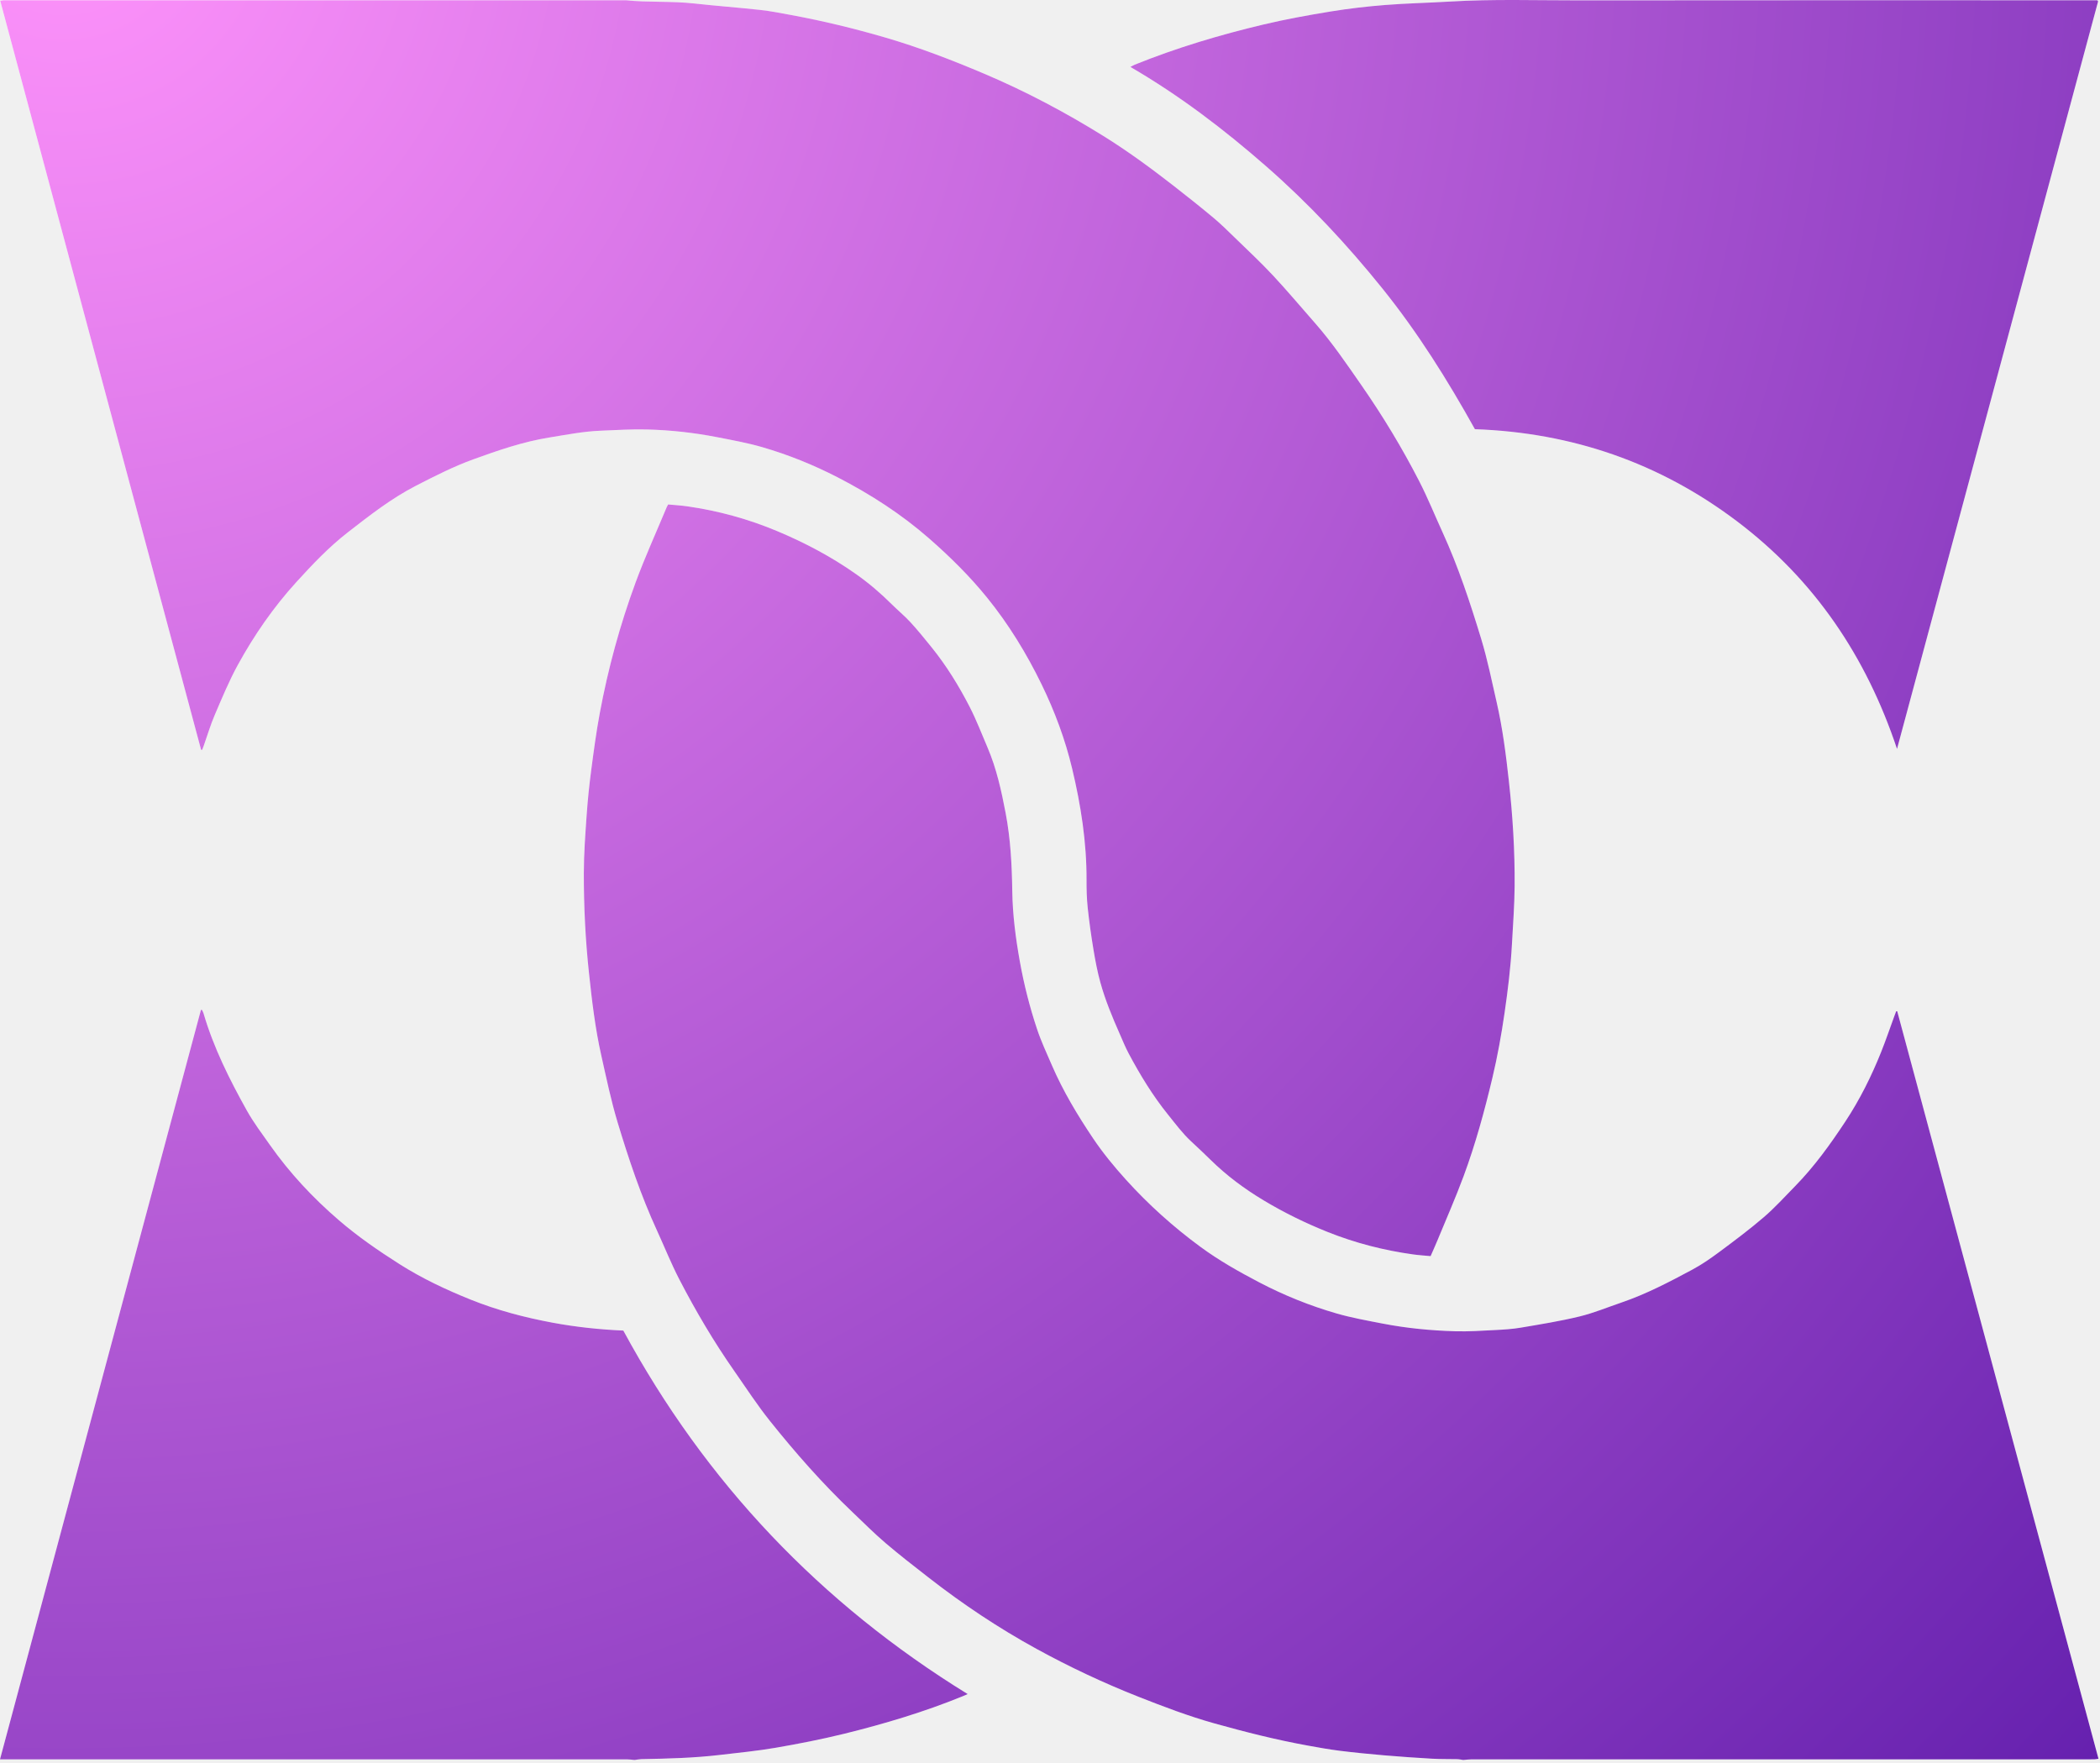
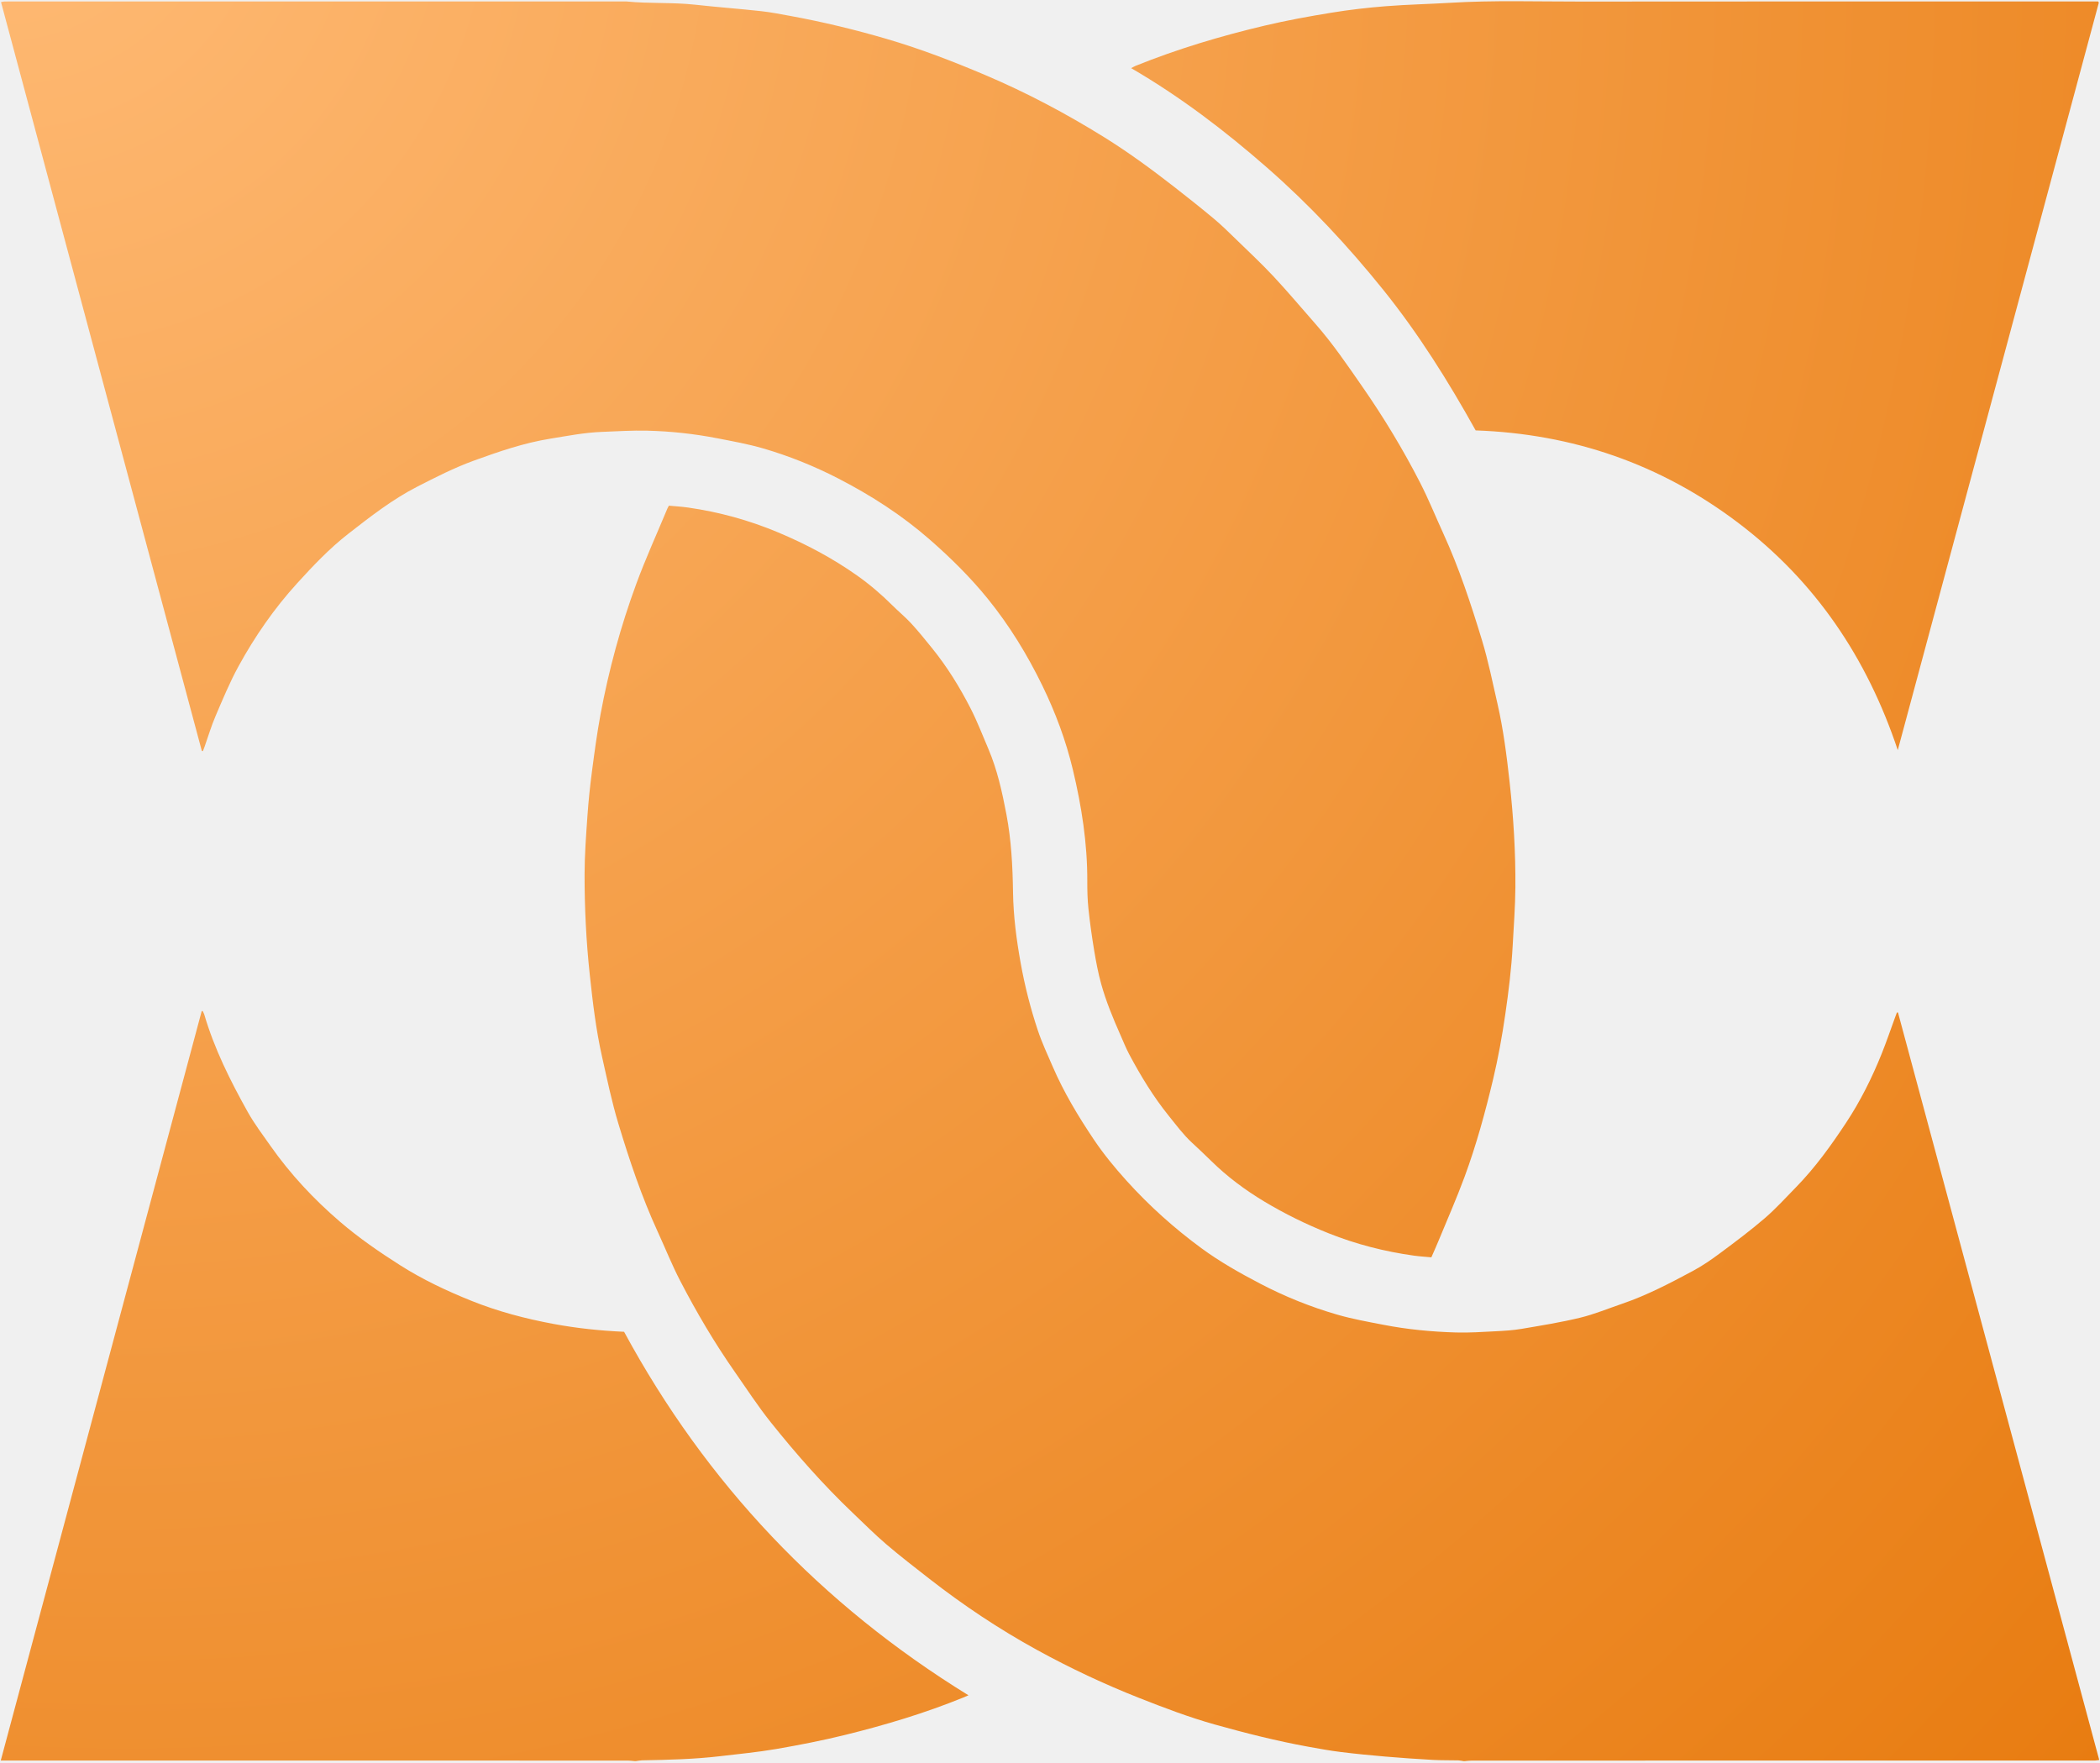
<svg xmlns="http://www.w3.org/2000/svg" width="100%" height="100%" viewBox="0 0 840 705" version="1.1" xml:space="preserve" style="fill-rule:evenodd;clip-rule:evenodd;stroke-linejoin:round;stroke-miterlimit:2;">
-   <g transform="matrix(0.26573,0,0,0.26573,585.153,201.802)">
-     <path d="M0,1890C-2.67,1889.61 -5.334,1888.94 -8.011,1888.88C-20.753,1888.58 -33.523,1888.89 -46.237,1888.17C-70.171,1886.81 -94.096,1885.16 -117.98,1883.13C-140.375,1881.22 -162.761,1879.03 -185.062,1876.25C-201.398,1874.22 -217.636,1871.28 -233.843,1868.33C-281.285,1859.71 -328.025,1847.9 -374.395,1834.91C-413.088,1824.07 -450.729,1809.74 -488.131,1794.99C-540.914,1774.17 -592.142,1750.08 -641.918,1722.77C-699.234,1691.33 -753.373,1655.19 -804.852,1615.01C-826.511,1598.1 -848.299,1581.31 -869.172,1563.46C-886.43,1548.7 -902.498,1532.55 -918.972,1516.88C-963.784,1474.28 -1004.55,1427.93 -1043.1,1379.72C-1062.25,1355.76 -1079.02,1329.89 -1096.63,1304.72C-1127.47,1260.65 -1154.74,1214.38 -1179.45,1166.68C-1191.84,1142.77 -1201.83,1117.63 -1213.08,1093.14C-1237.34,1040.38 -1255.72,985.431 -1272.45,930.005C-1282.38,897.088 -1289.35,863.246 -1296.92,829.655C-1306.11,788.928 -1310.96,747.516 -1315.42,706.035C-1320.82,655.791 -1323.31,605.391 -1323.23,554.924C-1323.18,525.484 -1320.95,496.018 -1318.9,466.62C-1317.35,444.46 -1315.04,422.324 -1312.15,400.297C-1308.39,371.593 -1304.55,342.853 -1299.27,314.403C-1286.81,247.283 -1268.89,181.503 -1245.31,117.477C-1231.17,79.088 -1214.16,41.758 -1198.42,3.96C-1197.95,2.829 -1197.28,1.783 -1196.33,0C-1186.79,0.908 -1177.1,1.437 -1167.53,2.808C-1120.86,9.493 -1075.78,21.849 -1032.23,40.102C-990.374,57.645 -950.503,78.704 -913.43,104.859C-894.228,118.405 -876.369,133.66 -859.688,150.279C-850.487,159.445 -840.361,167.725 -831.585,177.263C-820.609,189.191 -810.406,201.85 -800.199,214.461C-777.479,242.533 -758.583,273.175 -742.173,305.209C-732.181,324.716 -724.337,345.329 -715.685,365.513C-702.024,397.38 -694.66,430.938 -688.226,464.87C-680.879,503.611 -678.868,542.719 -678.304,581.929C-677.789,617.796 -673.16,653.112 -666.844,688.297C-660.66,722.749 -652.048,756.642 -640.996,789.8C-634.777,808.458 -626.367,826.407 -618.549,844.505C-601.846,883.166 -580.219,919.142 -556.828,953.998C-542.082,975.973 -525.258,996.458 -507.475,1016.16C-473.353,1053.95 -435.646,1087.81 -394.68,1117.87C-366.881,1138.27 -336.816,1155.23 -306.225,1171.22C-269.13,1190.61 -230.473,1206.2 -190.373,1217.81C-167.657,1224.39 -144.208,1228.57 -120.945,1233.09C-84.836,1240.11 -48.253,1243.62 -11.534,1244.69C8.4,1245.27 28.415,1243.88 48.367,1242.87C61.327,1242.2 74.379,1241.43 87.146,1239.26C116.67,1234.25 146.321,1229.51 175.391,1222.46C196.893,1217.25 217.572,1208.64 238.594,1201.46C275.847,1188.76 310.593,1170.53 345.127,1152.03C359.601,1144.28 373.274,1134.79 386.479,1124.96C409.118,1108.12 431.773,1091.18 453.148,1072.8C469.767,1058.51 484.578,1042.1 499.958,1026.4C528.938,996.813 553.019,963.346 575.73,928.916C597.38,896.096 614.879,861.003 629.484,824.528C636.621,806.704 642.788,788.491 649.4,770.457C650.316,767.959 651.271,765.475 652.206,762.984L653.821,762.99L956.771,1888.28C954.254,1888.62 952.407,1889 950.547,1889.09C948.054,1889.22 945.55,1889.13 943.051,1889.13C632.904,1889.13 322.759,1889.12 12.612,1889.16C8.908,1889.16 5.204,1889.71 1.499,1890L0,1890ZM-1247.71,1889.99C-1251.16,1889.7 -1254.61,1889.16 -1258.06,1889.16C-1568.7,1889.12 -1879.34,1889.12 -2189.98,1889.12L-2202.06,1889.12L-1899.58,760.916L-1898.15,760.796C-1897.35,762.446 -1896.29,764.021 -1895.78,765.759C-1880.62,817.635 -1856.58,865.626 -1830.39,912.524C-1820.32,930.555 -1807.7,947.203 -1795.78,964.155C-1766.02,1006.48 -1730.9,1044.02 -1691.74,1077.69C-1663.3,1102.14 -1632.46,1123.41 -1600.77,1143.54C-1566.89,1165.06 -1530.9,1182.01 -1493.74,1196.97C-1453.7,1213.09 -1412.34,1223.95 -1370.01,1231.82C-1335.06,1238.32 -1299.86,1242.04 -1263.77,1243.66C-1140.15,1471.9 -967.538,1654.05 -745.377,1790.88C-748.671,1792.3 -751.069,1793.39 -753.504,1794.38C-811.2,1817.88 -870.754,1835.68 -931.126,1850.57C-965.262,1858.99 -999.874,1865.73 -1034.53,1871.71C-1062.3,1876.5 -1090.45,1879.18 -1118.46,1882.49C-1157.72,1887.12 -1197.19,1888.1 -1236.66,1888.81C-1239.85,1888.87 -1243.03,1889.59 -1246.21,1889.99L-1247.71,1889.99ZM-48.58,1131.57C-57.565,1130.71 -66.274,1130.2 -74.888,1129.01C-119.065,1122.86 -161.929,1111.88 -203.445,1095.29C-236.947,1081.9 -269.205,1066.1 -300.05,1047.57C-328.79,1030.31 -355.662,1010.36 -379.68,986.755C-389.304,977.305 -399.122,968.045 -409.02,958.885C-422.108,946.755 -432.642,932.445 -443.775,918.665C-466.938,889.985 -485.989,858.615 -503.274,826.165C-508.309,816.715 -512.283,806.685 -516.624,796.875C-527.737,771.745 -538.282,746.335 -545.635,719.855C-550.165,703.545 -553.306,686.775 -556.085,670.055C-559.562,649.135 -562.518,628.105 -564.758,607.015C-566.231,593.135 -566.556,579.065 -566.51,565.095C-566.321,508.275 -575.031,452.685 -588.188,397.595C-598.678,353.685 -614.29,311.725 -634.017,271.175C-656.724,224.49 -683.673,180.419 -716.337,140.121C-742.484,107.865 -772.006,78.731 -803.293,51.34C-845.288,14.574 -891.699,-15.338 -941.205,-40.854C-977.522,-59.573 -1015.24,-74.791 -1054.35,-86.177C-1076.82,-92.717 -1100.02,-96.891 -1123.03,-101.377C-1157.9,-108.175 -1193.21,-112.028 -1228.69,-112.896C-1251.62,-113.457 -1274.62,-111.945 -1297.58,-111.058C-1323.6,-110.054 -1349.11,-105 -1374.75,-100.877C-1414.43,-94.495 -1452.13,-81.521 -1489.71,-67.873C-1519.38,-57.097 -1547.39,-42.818 -1575.38,-28.465C-1612.71,-9.319 -1645.56,16.398 -1678.51,42.009C-1707.07,64.205 -1731.78,90.31 -1756,116.926C-1790.46,154.805 -1819.47,196.735 -1844.02,241.505C-1857.31,265.735 -1867.91,291.495 -1878.82,316.945C-1885.2,331.825 -1889.8,347.465 -1895.21,362.745C-1896,364.985 -1896.89,367.185 -1897.74,369.395L-1899.34,369.345C-2000.06,-6.272 -2100.79,-381.886 -2201.67,-758.095C-2199.69,-758.454 -2198.11,-758.929 -2196.51,-758.994C-2193.26,-759.125 -2190.01,-759.034 -2186.76,-759.034L-1260.05,-759.034C-1225.75,-755.57 -1191.19,-757.966 -1156.88,-754.172C-1123.86,-750.521 -1090.71,-748.099 -1057.7,-744.475C-1042.33,-742.789 -1027.1,-739.748 -1011.88,-736.953C-963.721,-728.11 -916.131,-716.554 -869.195,-702.857C-818.386,-688.029 -768.96,-668.978 -720.191,-648.29C-657.972,-621.896 -598.486,-590.35 -541.124,-554.707C-504.581,-532 -469.953,-506.573 -436.031,-480.184C-415.724,-464.386 -395.569,-448.371 -375.819,-431.886C-364.521,-422.456 -354,-412.066 -343.434,-401.794C-324.083,-382.983 -304.317,-364.54 -285.908,-344.838C-264.262,-321.671 -243.905,-297.302 -222.935,-273.501C-196.94,-243.994 -174.964,-211.495 -152.583,-179.291C-120.466,-133.076 -91.382,-84.988 -65.695,-34.957C-52.827,-9.892 -42.26,16.35 -30.528,42.003C-6.799,93.895 10.994,147.996 27.571,202.419C37.081,233.639 43.516,265.815 50.827,297.685C59.83,336.915 64.877,376.785 69.274,416.775C75.045,469.235 78.298,521.845 77.892,574.595C77.667,603.795 75.411,632.985 73.84,662.165C71.972,696.865 67.687,731.335 62.705,765.685C57.941,798.525 52.046,831.185 44.352,863.535C32.498,913.365 19.015,962.735 1.266,1010.75C-10.931,1043.76 -25.177,1076.01 -38.577,1108.56C-41.699,1116.13 -45.107,1123.61 -48.58,1131.57ZM653.5,368.02C607.221,229.345 529.518,113.683 412.769,25.43C296.168,-62.711 164.411,-108.144 18.09,-113.317C-23.078,-187.298 -67.823,-258.813 -120.87,-324.769C-174.05,-390.89 -231.753,-452.742 -295.699,-508.71C-359.28,-564.36 -426.16,-615.474 -500.53,-658.685C-497.25,-660.377 -495.61,-661.39 -493.86,-662.099C-430.75,-687.576 -365.71,-706.998 -299.593,-722.656C-266.344,-730.531 -232.623,-736.649 -198.886,-742.155C-171.8,-746.576 -144.437,-749.73 -117.073,-751.901C-84.718,-754.467 -52.213,-755.096 -19.802,-757.057C45.348,-761 110.551,-758.813 175.723,-758.892C432.656,-759.204 689.59,-759.021 946.523,-759.021L954.917,-759.021C955.576,-758.211 955.754,-758.034 955.88,-757.826C956.002,-757.626 956.195,-757.36 956.146,-757.18C855.276,-382.11 754.389,-7.044 653.5,368.02Z" style="fill:white;" />
-     <clipPath id="_clip1">
-       <path d="M0,1890C-2.67,1889.61 -5.334,1888.94 -8.011,1888.88C-20.753,1888.58 -33.523,1888.89 -46.237,1888.17C-70.171,1886.81 -94.096,1885.16 -117.98,1883.13C-140.375,1881.22 -162.761,1879.03 -185.062,1876.25C-201.398,1874.22 -217.636,1871.28 -233.843,1868.33C-281.285,1859.71 -328.025,1847.9 -374.395,1834.91C-413.088,1824.07 -450.729,1809.74 -488.131,1794.99C-540.914,1774.17 -592.142,1750.08 -641.918,1722.77C-699.234,1691.33 -753.373,1655.19 -804.852,1615.01C-826.511,1598.1 -848.299,1581.31 -869.172,1563.46C-886.43,1548.7 -902.498,1532.55 -918.972,1516.88C-963.784,1474.28 -1004.55,1427.93 -1043.1,1379.72C-1062.25,1355.76 -1079.02,1329.89 -1096.63,1304.72C-1127.47,1260.65 -1154.74,1214.38 -1179.45,1166.68C-1191.84,1142.77 -1201.83,1117.63 -1213.08,1093.14C-1237.34,1040.38 -1255.72,985.431 -1272.45,930.005C-1282.38,897.088 -1289.35,863.246 -1296.92,829.655C-1306.11,788.928 -1310.96,747.516 -1315.42,706.035C-1320.82,655.791 -1323.31,605.391 -1323.23,554.924C-1323.18,525.484 -1320.95,496.018 -1318.9,466.62C-1317.35,444.46 -1315.04,422.324 -1312.15,400.297C-1308.39,371.593 -1304.55,342.853 -1299.27,314.403C-1286.81,247.283 -1268.89,181.503 -1245.31,117.477C-1231.17,79.088 -1214.16,41.758 -1198.42,3.96C-1197.95,2.829 -1197.28,1.783 -1196.33,0C-1186.79,0.908 -1177.1,1.437 -1167.53,2.808C-1120.86,9.493 -1075.78,21.849 -1032.23,40.102C-990.374,57.645 -950.503,78.704 -913.43,104.859C-894.228,118.405 -876.369,133.66 -859.688,150.279C-850.487,159.445 -840.361,167.725 -831.585,177.263C-820.609,189.191 -810.406,201.85 -800.199,214.461C-777.479,242.533 -758.583,273.175 -742.173,305.209C-732.181,324.716 -724.337,345.329 -715.685,365.513C-702.024,397.38 -694.66,430.938 -688.226,464.87C-680.879,503.611 -678.868,542.719 -678.304,581.929C-677.789,617.796 -673.16,653.112 -666.844,688.297C-660.66,722.749 -652.048,756.642 -640.996,789.8C-634.777,808.458 -626.367,826.407 -618.549,844.505C-601.846,883.166 -580.219,919.142 -556.828,953.998C-542.082,975.973 -525.258,996.458 -507.475,1016.16C-473.353,1053.95 -435.646,1087.81 -394.68,1117.87C-366.881,1138.27 -336.816,1155.23 -306.225,1171.22C-269.13,1190.61 -230.473,1206.2 -190.373,1217.81C-167.657,1224.39 -144.208,1228.57 -120.945,1233.09C-84.836,1240.11 -48.253,1243.62 -11.534,1244.69C8.4,1245.27 28.415,1243.88 48.367,1242.87C61.327,1242.2 74.379,1241.43 87.146,1239.26C116.67,1234.25 146.321,1229.51 175.391,1222.46C196.893,1217.25 217.572,1208.64 238.594,1201.46C275.847,1188.76 310.593,1170.53 345.127,1152.03C359.601,1144.28 373.274,1134.79 386.479,1124.96C409.118,1108.12 431.773,1091.18 453.148,1072.8C469.767,1058.51 484.578,1042.1 499.958,1026.4C528.938,996.813 553.019,963.346 575.73,928.916C597.38,896.096 614.879,861.003 629.484,824.528C636.621,806.704 642.788,788.491 649.4,770.457C650.316,767.959 651.271,765.475 652.206,762.984L653.821,762.99L956.771,1888.28C954.254,1888.62 952.407,1889 950.547,1889.09C948.054,1889.22 945.55,1889.13 943.051,1889.13C632.904,1889.13 322.759,1889.12 12.612,1889.16C8.908,1889.16 5.204,1889.71 1.499,1890L0,1890ZM-1247.71,1889.99C-1251.16,1889.7 -1254.61,1889.16 -1258.06,1889.16C-1568.7,1889.12 -1879.34,1889.12 -2189.98,1889.12L-2202.06,1889.12L-1899.58,760.916L-1898.15,760.796C-1897.35,762.446 -1896.29,764.021 -1895.78,765.759C-1880.62,817.635 -1856.58,865.626 -1830.39,912.524C-1820.32,930.555 -1807.7,947.203 -1795.78,964.155C-1766.02,1006.48 -1730.9,1044.02 -1691.74,1077.69C-1663.3,1102.14 -1632.46,1123.41 -1600.77,1143.54C-1566.89,1165.06 -1530.9,1182.01 -1493.74,1196.97C-1453.7,1213.09 -1412.34,1223.95 -1370.01,1231.82C-1335.06,1238.32 -1299.86,1242.04 -1263.77,1243.66C-1140.15,1471.9 -967.538,1654.05 -745.377,1790.88C-748.671,1792.3 -751.069,1793.39 -753.504,1794.38C-811.2,1817.88 -870.754,1835.68 -931.126,1850.57C-965.262,1858.99 -999.874,1865.73 -1034.53,1871.71C-1062.3,1876.5 -1090.45,1879.18 -1118.46,1882.49C-1157.72,1887.12 -1197.19,1888.1 -1236.66,1888.81C-1239.85,1888.87 -1243.03,1889.59 -1246.21,1889.99L-1247.71,1889.99ZM-48.58,1131.57C-57.565,1130.71 -66.274,1130.2 -74.888,1129.01C-119.065,1122.86 -161.929,1111.88 -203.445,1095.29C-236.947,1081.9 -269.205,1066.1 -300.05,1047.57C-328.79,1030.31 -355.662,1010.36 -379.68,986.755C-389.304,977.305 -399.122,968.045 -409.02,958.885C-422.108,946.755 -432.642,932.445 -443.775,918.665C-466.938,889.985 -485.989,858.615 -503.274,826.165C-508.309,816.715 -512.283,806.685 -516.624,796.875C-527.737,771.745 -538.282,746.335 -545.635,719.855C-550.165,703.545 -553.306,686.775 -556.085,670.055C-559.562,649.135 -562.518,628.105 -564.758,607.015C-566.231,593.135 -566.556,579.065 -566.51,565.095C-566.321,508.275 -575.031,452.685 -588.188,397.595C-598.678,353.685 -614.29,311.725 -634.017,271.175C-656.724,224.49 -683.673,180.419 -716.337,140.121C-742.484,107.865 -772.006,78.731 -803.293,51.34C-845.288,14.574 -891.699,-15.338 -941.205,-40.854C-977.522,-59.573 -1015.24,-74.791 -1054.35,-86.177C-1076.82,-92.717 -1100.02,-96.891 -1123.03,-101.377C-1157.9,-108.175 -1193.21,-112.028 -1228.69,-112.896C-1251.62,-113.457 -1274.62,-111.945 -1297.58,-111.058C-1323.6,-110.054 -1349.11,-105 -1374.75,-100.877C-1414.43,-94.495 -1452.13,-81.521 -1489.71,-67.873C-1519.38,-57.097 -1547.39,-42.818 -1575.38,-28.465C-1612.71,-9.319 -1645.56,16.398 -1678.51,42.009C-1707.07,64.205 -1731.78,90.31 -1756,116.926C-1790.46,154.805 -1819.47,196.735 -1844.02,241.505C-1857.31,265.735 -1867.91,291.495 -1878.82,316.945C-1885.2,331.825 -1889.8,347.465 -1895.21,362.745C-1896,364.985 -1896.89,367.185 -1897.74,369.395L-1899.34,369.345C-2000.06,-6.272 -2100.79,-381.886 -2201.67,-758.095C-2199.69,-758.454 -2198.11,-758.929 -2196.51,-758.994C-2193.26,-759.125 -2190.01,-759.034 -2186.76,-759.034L-1260.05,-759.034C-1225.75,-755.57 -1191.19,-757.966 -1156.88,-754.172C-1123.86,-750.521 -1090.71,-748.099 -1057.7,-744.475C-1042.33,-742.789 -1027.1,-739.748 -1011.88,-736.953C-963.721,-728.11 -916.131,-716.554 -869.195,-702.857C-818.386,-688.029 -768.96,-668.978 -720.191,-648.29C-657.972,-621.896 -598.486,-590.35 -541.124,-554.707C-504.581,-532 -469.953,-506.573 -436.031,-480.184C-415.724,-464.386 -395.569,-448.371 -375.819,-431.886C-364.521,-422.456 -354,-412.066 -343.434,-401.794C-324.083,-382.983 -304.317,-364.54 -285.908,-344.838C-264.262,-321.671 -243.905,-297.302 -222.935,-273.501C-196.94,-243.994 -174.964,-211.495 -152.583,-179.291C-120.466,-133.076 -91.382,-84.988 -65.695,-34.957C-52.827,-9.892 -42.26,16.35 -30.528,42.003C-6.799,93.895 10.994,147.996 27.571,202.419C37.081,233.639 43.516,265.815 50.827,297.685C59.83,336.915 64.877,376.785 69.274,416.775C75.045,469.235 78.298,521.845 77.892,574.595C77.667,603.795 75.411,632.985 73.84,662.165C71.972,696.865 67.687,731.335 62.705,765.685C57.941,798.525 52.046,831.185 44.352,863.535C32.498,913.365 19.015,962.735 1.266,1010.75C-10.931,1043.76 -25.177,1076.01 -38.577,1108.56C-41.699,1116.13 -45.107,1123.61 -48.58,1131.57ZM653.5,368.02C607.221,229.345 529.518,113.683 412.769,25.43C296.168,-62.711 164.411,-108.144 18.09,-113.317C-23.078,-187.298 -67.823,-258.813 -120.87,-324.769C-174.05,-390.89 -231.753,-452.742 -295.699,-508.71C-359.28,-564.36 -426.16,-615.474 -500.53,-658.685C-497.25,-660.377 -495.61,-661.39 -493.86,-662.099C-430.75,-687.576 -365.71,-706.998 -299.593,-722.656C-266.344,-730.531 -232.623,-736.649 -198.886,-742.155C-171.8,-746.576 -144.437,-749.73 -117.073,-751.901C-84.718,-754.467 -52.213,-755.096 -19.802,-757.057C45.348,-761 110.551,-758.813 175.723,-758.892C432.656,-759.204 689.59,-759.021 946.523,-759.021L954.917,-759.021C955.576,-758.211 955.754,-758.034 955.88,-757.826C956.002,-757.626 956.195,-757.36 956.146,-757.18C855.276,-382.11 754.389,-7.044 653.5,368.02Z" />
-     </clipPath>
-     <g clip-path="url(#_clip1)">
-       <g transform="matrix(3.66566,3.66566,-3.59275,3.59275,-363.018,-2275.2)">
-         <ellipse cx="465" cy="434" rx="520" ry="518" style="fill:url(#_Radial2);" />
-       </g>
-     </g>
+   <g transform="matrix(0.795972,0.795972,-0.774432,0.774432,383.638,-345.016)">
+     <path d="M577.779,761.374L578.029,761.116C578.493,760.502 578.903,759.834 579.426,759.276C585.896,752.382 592.321,745.443 598.1,737.914C602.224,732.539 606.475,727.251 610.311,721.664C615.098,714.692 619.75,707.598 624.043,700.297C631.635,687.384 638.605,674.113 644.313,660.183C644.554,659.595 644.772,658.997 645.085,658.188C585.163,672.829 525.945,671.193 467.212,653.243C460.917,659.155 454.421,664.559 447.502,669.439C439.122,675.35 430.405,680.582 421.031,684.687C412.332,688.497 403.495,691.762 394.246,693.883C385.598,695.866 376.9,697.509 368.07,698.193C355.914,699.135 343.785,698.72 331.752,696.564C326.933,695.701 322.048,695.009 317.357,693.643C305.158,690.09 293.134,685.981 281.944,679.682C281.569,679.471 281.129,679.384 280.719,679.238L280.501,679.504L418.332,924.957L420.348,922.885C472.201,869.59 524.054,816.295 575.913,763.007C576.489,762.415 577.155,761.916 577.779,761.374ZM651.342,425.528C650.593,423.567 649.915,421.7 649.171,419.864C645.975,411.981 642.969,404.004 639.497,396.25C634.444,384.966 628.454,374.183 622.115,363.6C617.999,356.73 613.531,350.115 608.845,343.664C603.943,336.916 598.904,330.267 593.424,323.993C588.815,318.717 584.319,313.322 579.483,308.274C570.746,299.154 561.421,290.686 551.701,282.676C544.292,276.57 536.794,270.595 528.743,265.409C522.203,261.196 515.758,256.78 508.959,253.055C497.108,246.562 485.107,240.333 472.484,235.501C466.244,233.113 460.1,230.423 453.768,228.331C441.129,224.154 428.247,220.894 415.172,218.475C406.06,216.79 396.967,214.985 387.703,214.382C380.23,213.896 372.764,213.208 365.284,212.947C358.922,212.725 352.544,212.952 346.174,213.045C342.696,213.095 339.205,213.118 335.745,213.438C329.697,213.998 323.659,214.709 317.633,215.482C307.565,216.775 297.541,218.353 287.651,220.727C272.126,224.453 256.931,229.247 242.14,235.393C230.546,240.211 219.116,245.422 208.159,251.595C198.038,257.298 188.166,263.48 178.65,270.225C175.643,272.357 172.593,274.448 169.747,276.796C163.632,281.837 157.694,287.109 151.573,292.148C145.213,297.383 139.844,303.723 133.54,309.014L-21.148,468.004C-21.69,468.562 -22.248,469.104 -22.769,469.684C-23.025,469.97 -23.209,470.322 -23.48,470.723C56.157,517.96 135.669,565.12 215.18,612.283L215.455,612.017C215.228,611.492 215.009,610.962 214.767,610.442C213.12,606.892 211.277,603.42 209.858,599.772C207.431,593.534 204.901,587.296 203.074,580.859C199.699,568.966 197.543,556.796 196.972,544.385C196.572,535.663 196.339,526.945 197.401,518.237C198.626,508.19 199.817,498.142 202.852,488.453C205.129,481.188 207.421,473.933 210.575,466.994C214.569,458.205 218.697,449.511 224.255,441.609C227.846,436.502 231.261,431.259 235.437,426.622C239.121,422.531 242.708,418.326 246.629,414.488C252.696,408.55 259.234,403.153 266.189,398.337C270.778,395.159 275.348,391.894 280.19,389.161C288.619,384.405 297.455,380.545 306.642,377.525C319.165,373.41 331.905,370.579 345.052,369.682C354.846,369.013 364.637,368.947 374.386,369.995C386.565,371.305 398.42,374.242 410.003,378.356C420.064,381.928 429.674,386.449 438.755,392.183C450.147,399.377 460.88,407.42 470.333,417.2C472.657,419.605 475.06,421.963 477.622,424.092C481.517,427.326 485.52,430.427 489.593,433.419C492.848,435.811 496.171,438.149 499.65,440.17C505.297,443.452 511.299,446.002 517.349,448.407C519.711,449.345 522.048,450.384 524.466,451.142C532.768,453.743 541.184,455.857 549.838,456.803C553.997,457.258 558.144,457.905 562.353,457.741C565.534,457.614 568.719,457.519 571.903,457.489C579.851,457.417 587.667,456.23 595.345,454.26C603.587,452.147 611.61,449.325 619.436,445.873C629.135,441.597 638.123,436.127 646.524,429.602C648.162,428.33 649.701,426.924 651.342,425.528ZM641.082,174.079C595.317,92.423 549.55,10.766 503.78,-70.888C503.759,-70.928 503.682,-70.94 503.628,-70.954C503.572,-70.968 503.513,-70.967 503.268,-70.993L501.867,-69.553C458.979,-25.473 416.061,18.577 373.225,62.711C362.36,73.905 351.111,84.717 340.894,96.571C335.811,102.468 330.491,108.152 325.518,114.143C321.313,119.211 317.272,124.446 313.489,129.852C308.776,136.584 304.169,143.419 299.933,150.475C291.511,164.504 283.896,178.995 277.614,194.194C277.441,194.615 277.336,195.071 277.071,195.924C296.698,190.578 316.393,187.873 336.296,186.512C356.312,185.143 376.268,185.855 396.182,188.076C416.046,190.29 435.452,194.883 454.673,200.513C479.961,176.297 509.538,161.486 543.714,156.604C577.933,151.715 610.21,158.227 641.082,174.079ZM786.05,547.314L786.301,547.057C786.871,546.371 787.397,545.642 788.015,545.006C839.779,491.789 891.551,438.581 943.321,385.371C943.738,384.942 944.171,384.528 944.565,384.078C944.861,383.743 945.106,383.361 945.469,382.871L707.065,241.787L706.794,242.063C707.054,242.651 707.309,243.241 707.573,243.826C709.48,248.055 711.491,252.237 713.275,256.52C716.925,265.283 719.862,274.306 721.727,283.651C723.683,293.455 725.249,303.328 725.351,313.376C725.404,318.708 725.671,324.065 725.282,329.367C724.782,336.188 723.828,342.981 722.86,349.754C722.297,353.706 721.599,357.68 720.476,361.493C717.8,370.592 715.043,379.681 710.945,388.251C708.634,393.089 706.62,398.114 703.9,402.697C700.225,408.894 696.066,414.794 691.974,420.719C690.206,423.282 688.155,425.653 686.104,427.991C682.942,431.588 679.833,435.26 676.409,438.581C670.101,444.697 663.409,450.371 656.21,455.361C651.572,458.577 646.96,461.883 642.07,464.651C633.439,469.539 624.384,473.497 614.955,476.534C607.18,479.039 599.33,481.288 591.285,482.557C579.429,484.428 567.483,485.088 555.479,484.459C549.222,484.13 542.994,483.501 536.865,482.261C527.142,480.294 517.527,477.832 508.286,474.065C503.96,472.302 499.56,470.665 495.407,468.531C488.028,464.738 480.933,460.401 474.15,455.551C467.222,450.598 460.555,445.334 454.482,439.268C447.842,432.638 440.979,426.274 433.286,420.887C426.548,416.17 419.717,411.676 412.117,408.552C407.304,406.574 402.554,404.383 397.63,402.751C389.544,400.07 381.275,398.055 372.796,397.137C368.988,396.724 365.171,396.303 361.348,396.14C358.291,396.009 355.219,396.326 352.153,396.332C346.595,396.342 341.067,396.789 335.601,397.759C325.047,399.633 314.876,402.86 304.961,407.031C294.645,411.371 285.058,416.986 276.151,423.846C274.325,425.252 272.619,426.824 270.875,428.305C271.014,428.774 271.077,429.068 271.188,429.343C274.87,438.528 278.261,447.851 282.309,456.863C289.06,471.893 297.049,486.253 306.173,499.906C310.041,505.693 314.197,511.283 318.361,516.852C321.555,521.127 324.865,525.321 328.305,529.389C332.87,534.784 337.416,540.222 342.322,545.282C350.733,553.954 359.561,562.173 368.849,569.867C376.518,576.218 384.24,582.491 392.572,587.902C399.443,592.366 406.255,596.976 413.407,600.92C425.452,607.559 437.692,613.833 450.548,618.723C456.514,620.994 462.378,623.593 468.437,625.57C480.524,629.514 492.799,632.774 505.303,635.043C512.444,636.34 519.562,637.902 526.758,638.727C541.24,640.384 555.781,641.342 570.372,640.963C575.738,640.825 581.116,640.839 586.46,640.41C592.924,639.892 599.364,639.034 605.802,638.219C621.101,636.281 636.171,633.193 650.986,628.754C663.853,624.899 676.426,620.243 688.712,614.76C697.417,610.873 706.092,606.874 714.36,602.095C724.269,596.369 734.042,590.376 743.4,583.715C746.598,581.441 749.799,579.159 752.864,576.705C757.051,573.356 761.153,569.891 765.21,566.376C769.536,562.627 773.805,558.806 778.027,554.933C780.269,552.875 782.349,550.631 784.526,548.496C784.983,548.047 785.54,547.705 786.05,547.314Z" style="fill:url(#_Radial1);" />
  </g>
  <defs>
-     <radialGradient id="_Radial2" cx="0" cy="0" r="1" gradientUnits="userSpaceOnUse" gradientTransform="matrix(1040,0,0,1036,-55,434)">
-       <stop offset="0" style="stop-color:rgb(255,147,251);stop-opacity:1" />
-       <stop offset="1" style="stop-color:rgb(58,0,153);stop-opacity:1" />
+     <radialGradient id="_Radial1" cx="0" cy="0" r="1" gradientUnits="userSpaceOnUse" gradientTransform="matrix(1040,0,0,1036,-55,434)">
+       <stop offset="0" style="stop-color:rgb(255,187,118);stop-opacity:1" />
+       <stop offset="1" style="stop-color:rgb(231,121,12);stop-opacity:1" />
    </radialGradient>
  </defs>
</svg>
